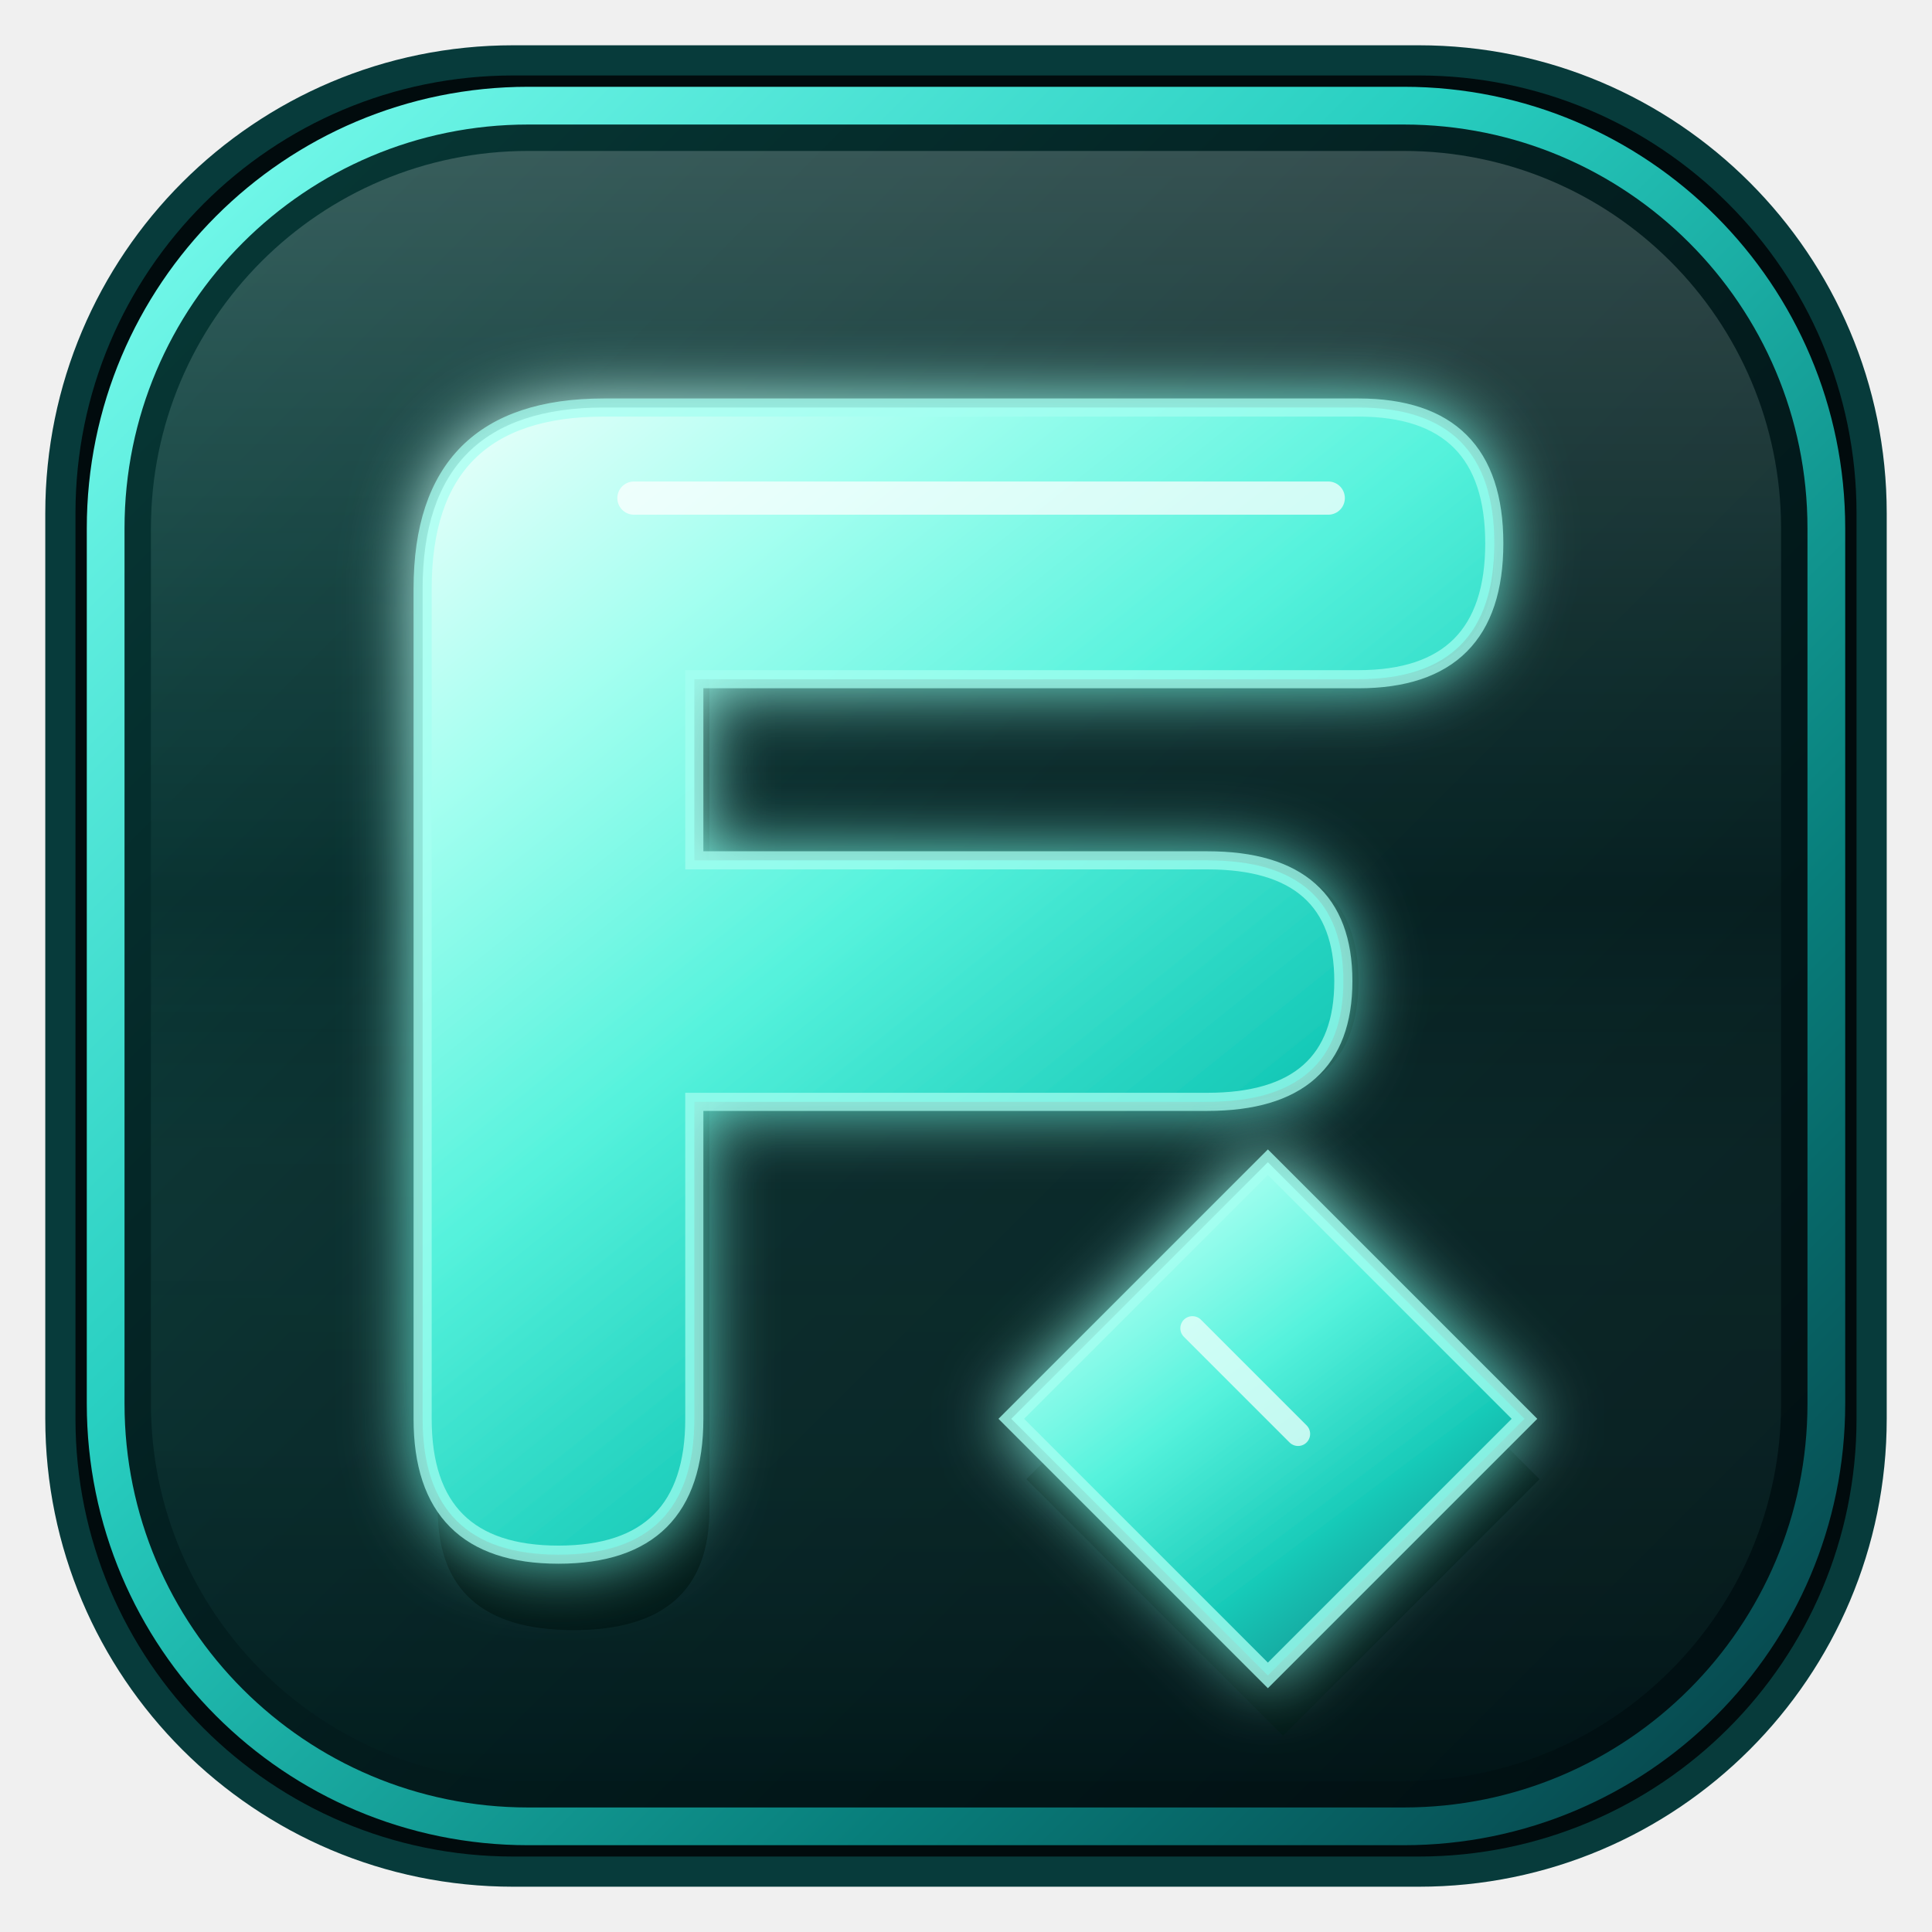
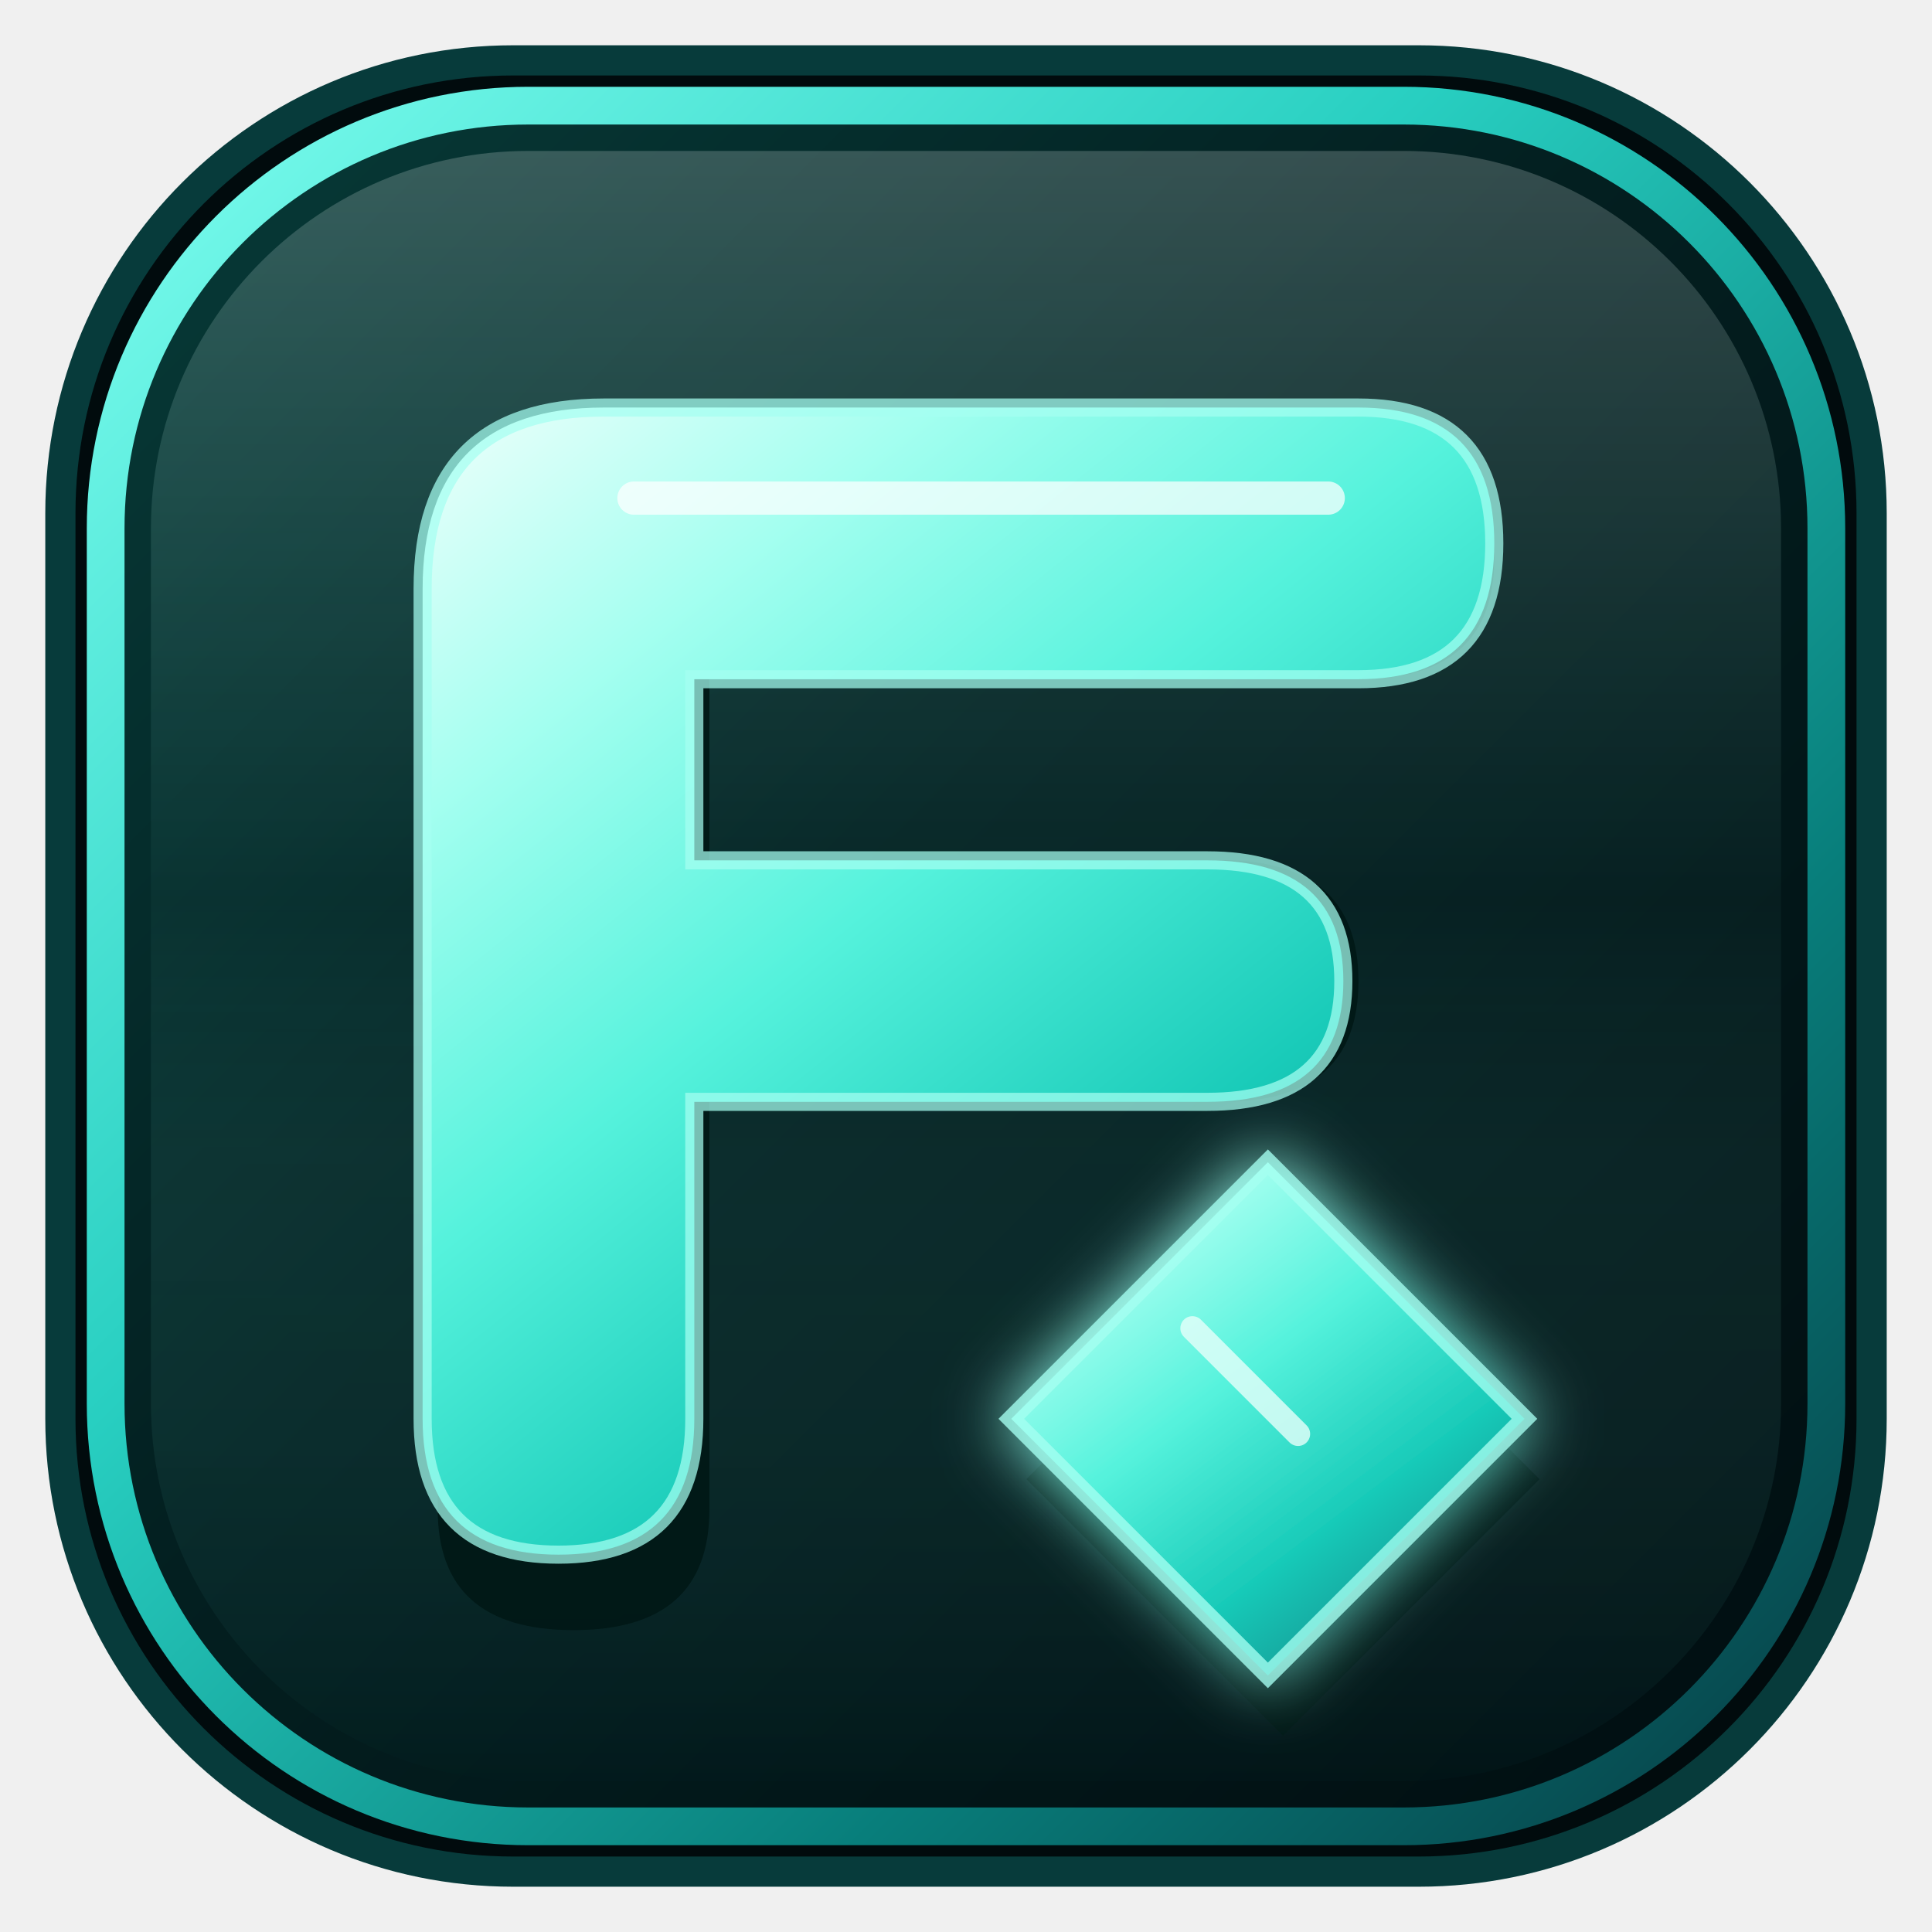
<svg xmlns="http://www.w3.org/2000/svg" viewBox="0 0 128 128" role="img" aria-label="FlankVPN">
  <defs>
    <linearGradient id="tile" x1="0" y1="0" x2="1" y2="1">
      <stop offset="0" stop-color="#073c39" />
      <stop offset=".45" stop-color="#031f20" />
      <stop offset="1" stop-color="#010d10" />
    </linearGradient>
    <linearGradient id="rim" x1="0" y1="0" x2="1" y2="1">
      <stop offset="0" stop-color="#7ffff0" />
      <stop offset=".38" stop-color="#28cfc1" />
      <stop offset=".72" stop-color="#087e7b" />
      <stop offset="1" stop-color="#063b43" />
    </linearGradient>
    <linearGradient id="tiffany" x1=".1" y1="0" x2=".85" y2="1">
      <stop offset="0" stop-color="#e0fff9" />
      <stop offset=".18" stop-color="#a4fff0" />
      <stop offset=".43" stop-color="#55f2dc" />
      <stop offset=".7" stop-color="#19cbb9" />
      <stop offset="1" stop-color="#087e82" />
    </linearGradient>
    <linearGradient id="shine" x1="0" y1="0" x2="0" y2="1">
      <stop offset="0" stop-color="#fff" stop-opacity=".2" />
      <stop offset=".46" stop-color="#83ffec" stop-opacity=".035" />
      <stop offset="1" stop-color="#001d20" stop-opacity=".24" />
    </linearGradient>
    <filter id="glow" x="-40%" y="-40%" width="180%" height="180%">
      <feGaussianBlur stdDeviation="2.2" result="b" />
      <feMerge>
        <feMergeNode in="b" />
        <feMergeNode in="SourceGraphic" />
      </feMerge>
    </filter>
  </defs>
  <rect x="4" y="4" width="120" height="120" rx="30" fill="#010b0d" stroke="#073b3b" stroke-width="2" />
  <rect x="7" y="7" width="114" height="114" rx="28" fill="url(#tile)" stroke="url(#rim)" stroke-width="2.5" />
  <rect x="10" y="10" width="108" height="108" rx="25" fill="url(#shine)" />
  <path d="M29 98V39Q29 27 41 27H91Q99 27 99 35Q99 43 90 43H47V55H81Q90 55 90 63Q90 71 81 71H47V98Q47 106 38 106Q29 106 29 98Z" transform="translate(0 2)" fill="#001715" opacity=".9" />
-   <path d="M28 94V39Q28 27 40 27H90Q99 27 99 36Q99 45 90 45H46V57H80Q89 57 89 65Q89 73 80 73H46V94Q46 103 37 103Q28 103 28 94Z" fill="url(#tiffany)" stroke="#a5fff1" stroke-opacity=".72" stroke-width="1.2" filter="url(#glow)" />
+   <path d="M28 94V39Q28 27 40 27H90Q99 27 99 36Q99 45 90 45H46V57H80Q89 57 89 65Q89 73 80 73H46V94Q46 103 37 103Q28 103 28 94Z" fill="url(#tiffany)" stroke="#a5fff1" stroke-opacity=".72" stroke-width="1.2" />
  <path d="M42 33H88" stroke="#fff" stroke-opacity=".72" stroke-width="2.2" stroke-linecap="round" />
  <path d="M84 79L101 96L84 113L67 96Z" fill="#001715" opacity=".85" transform="translate(1 2)" />
  <path d="M84 77L101 94L84 111L67 94Z" fill="url(#tiffany)" stroke="#a5fff1" stroke-opacity=".78" stroke-width="1.2" filter="url(#glow)" />
  <path d="M79 88L86 95" stroke="#e6fffa" stroke-opacity=".8" stroke-width="1.6" stroke-linecap="round" />
</svg>
